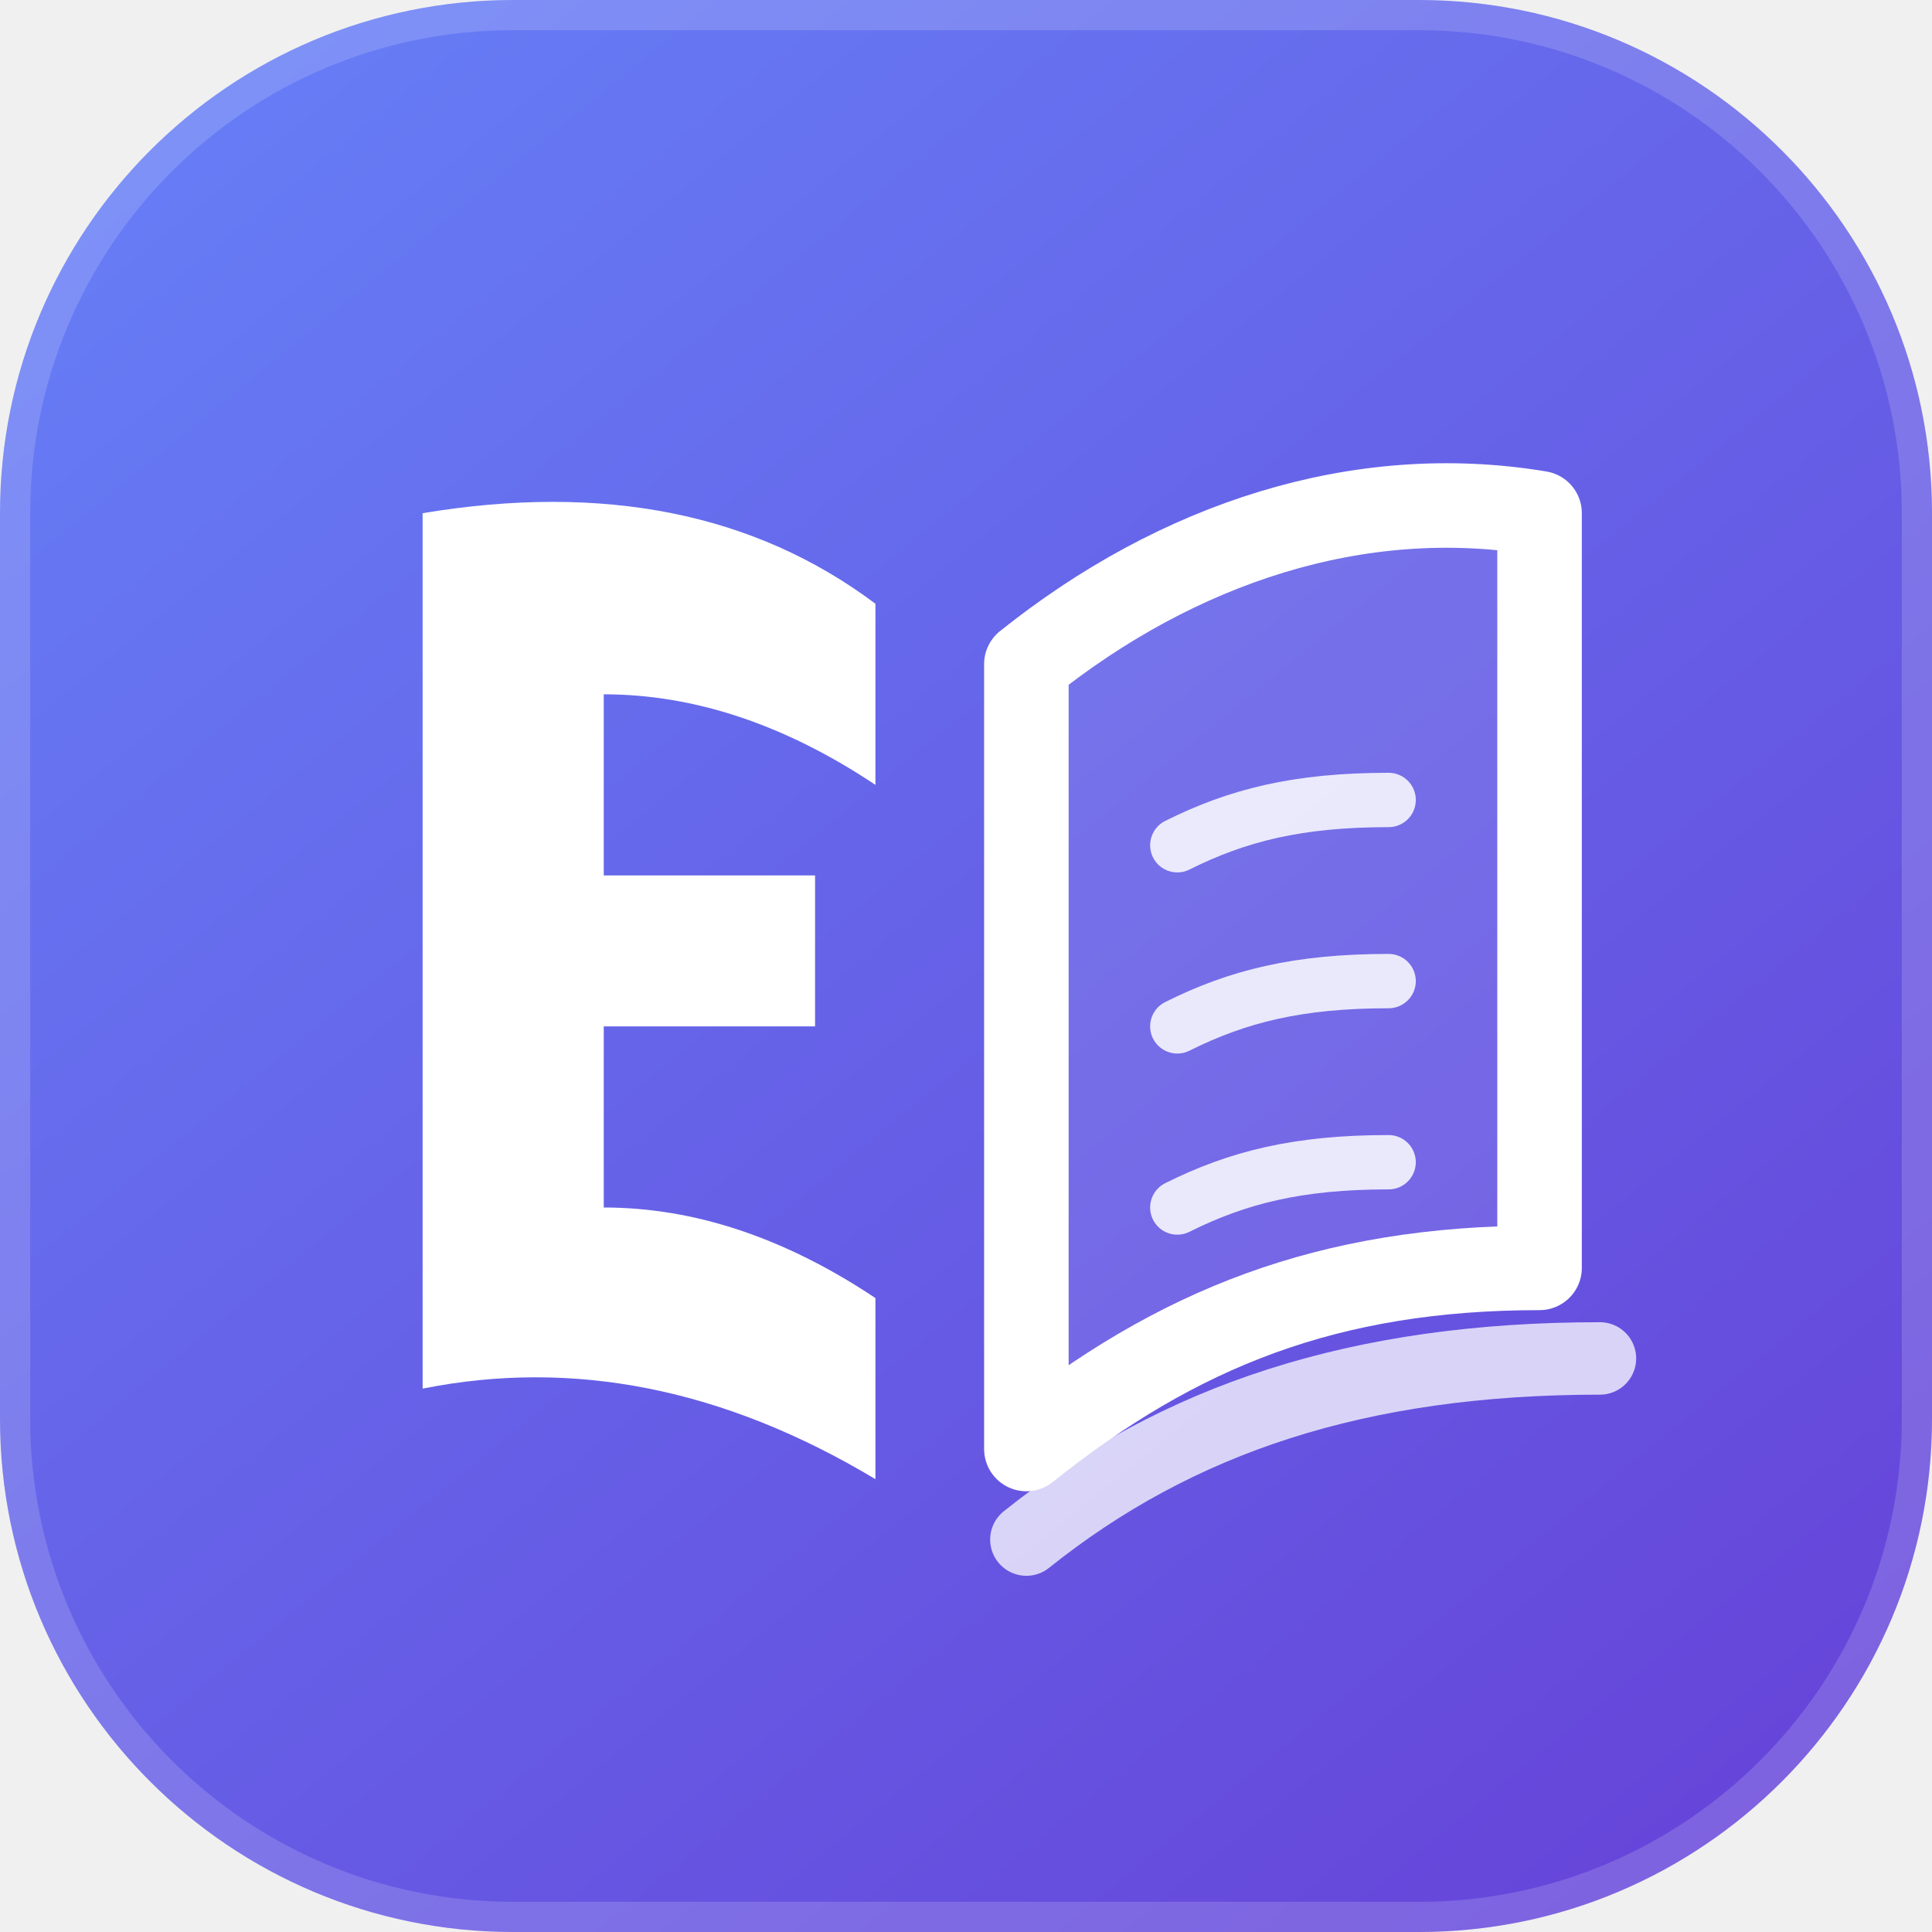
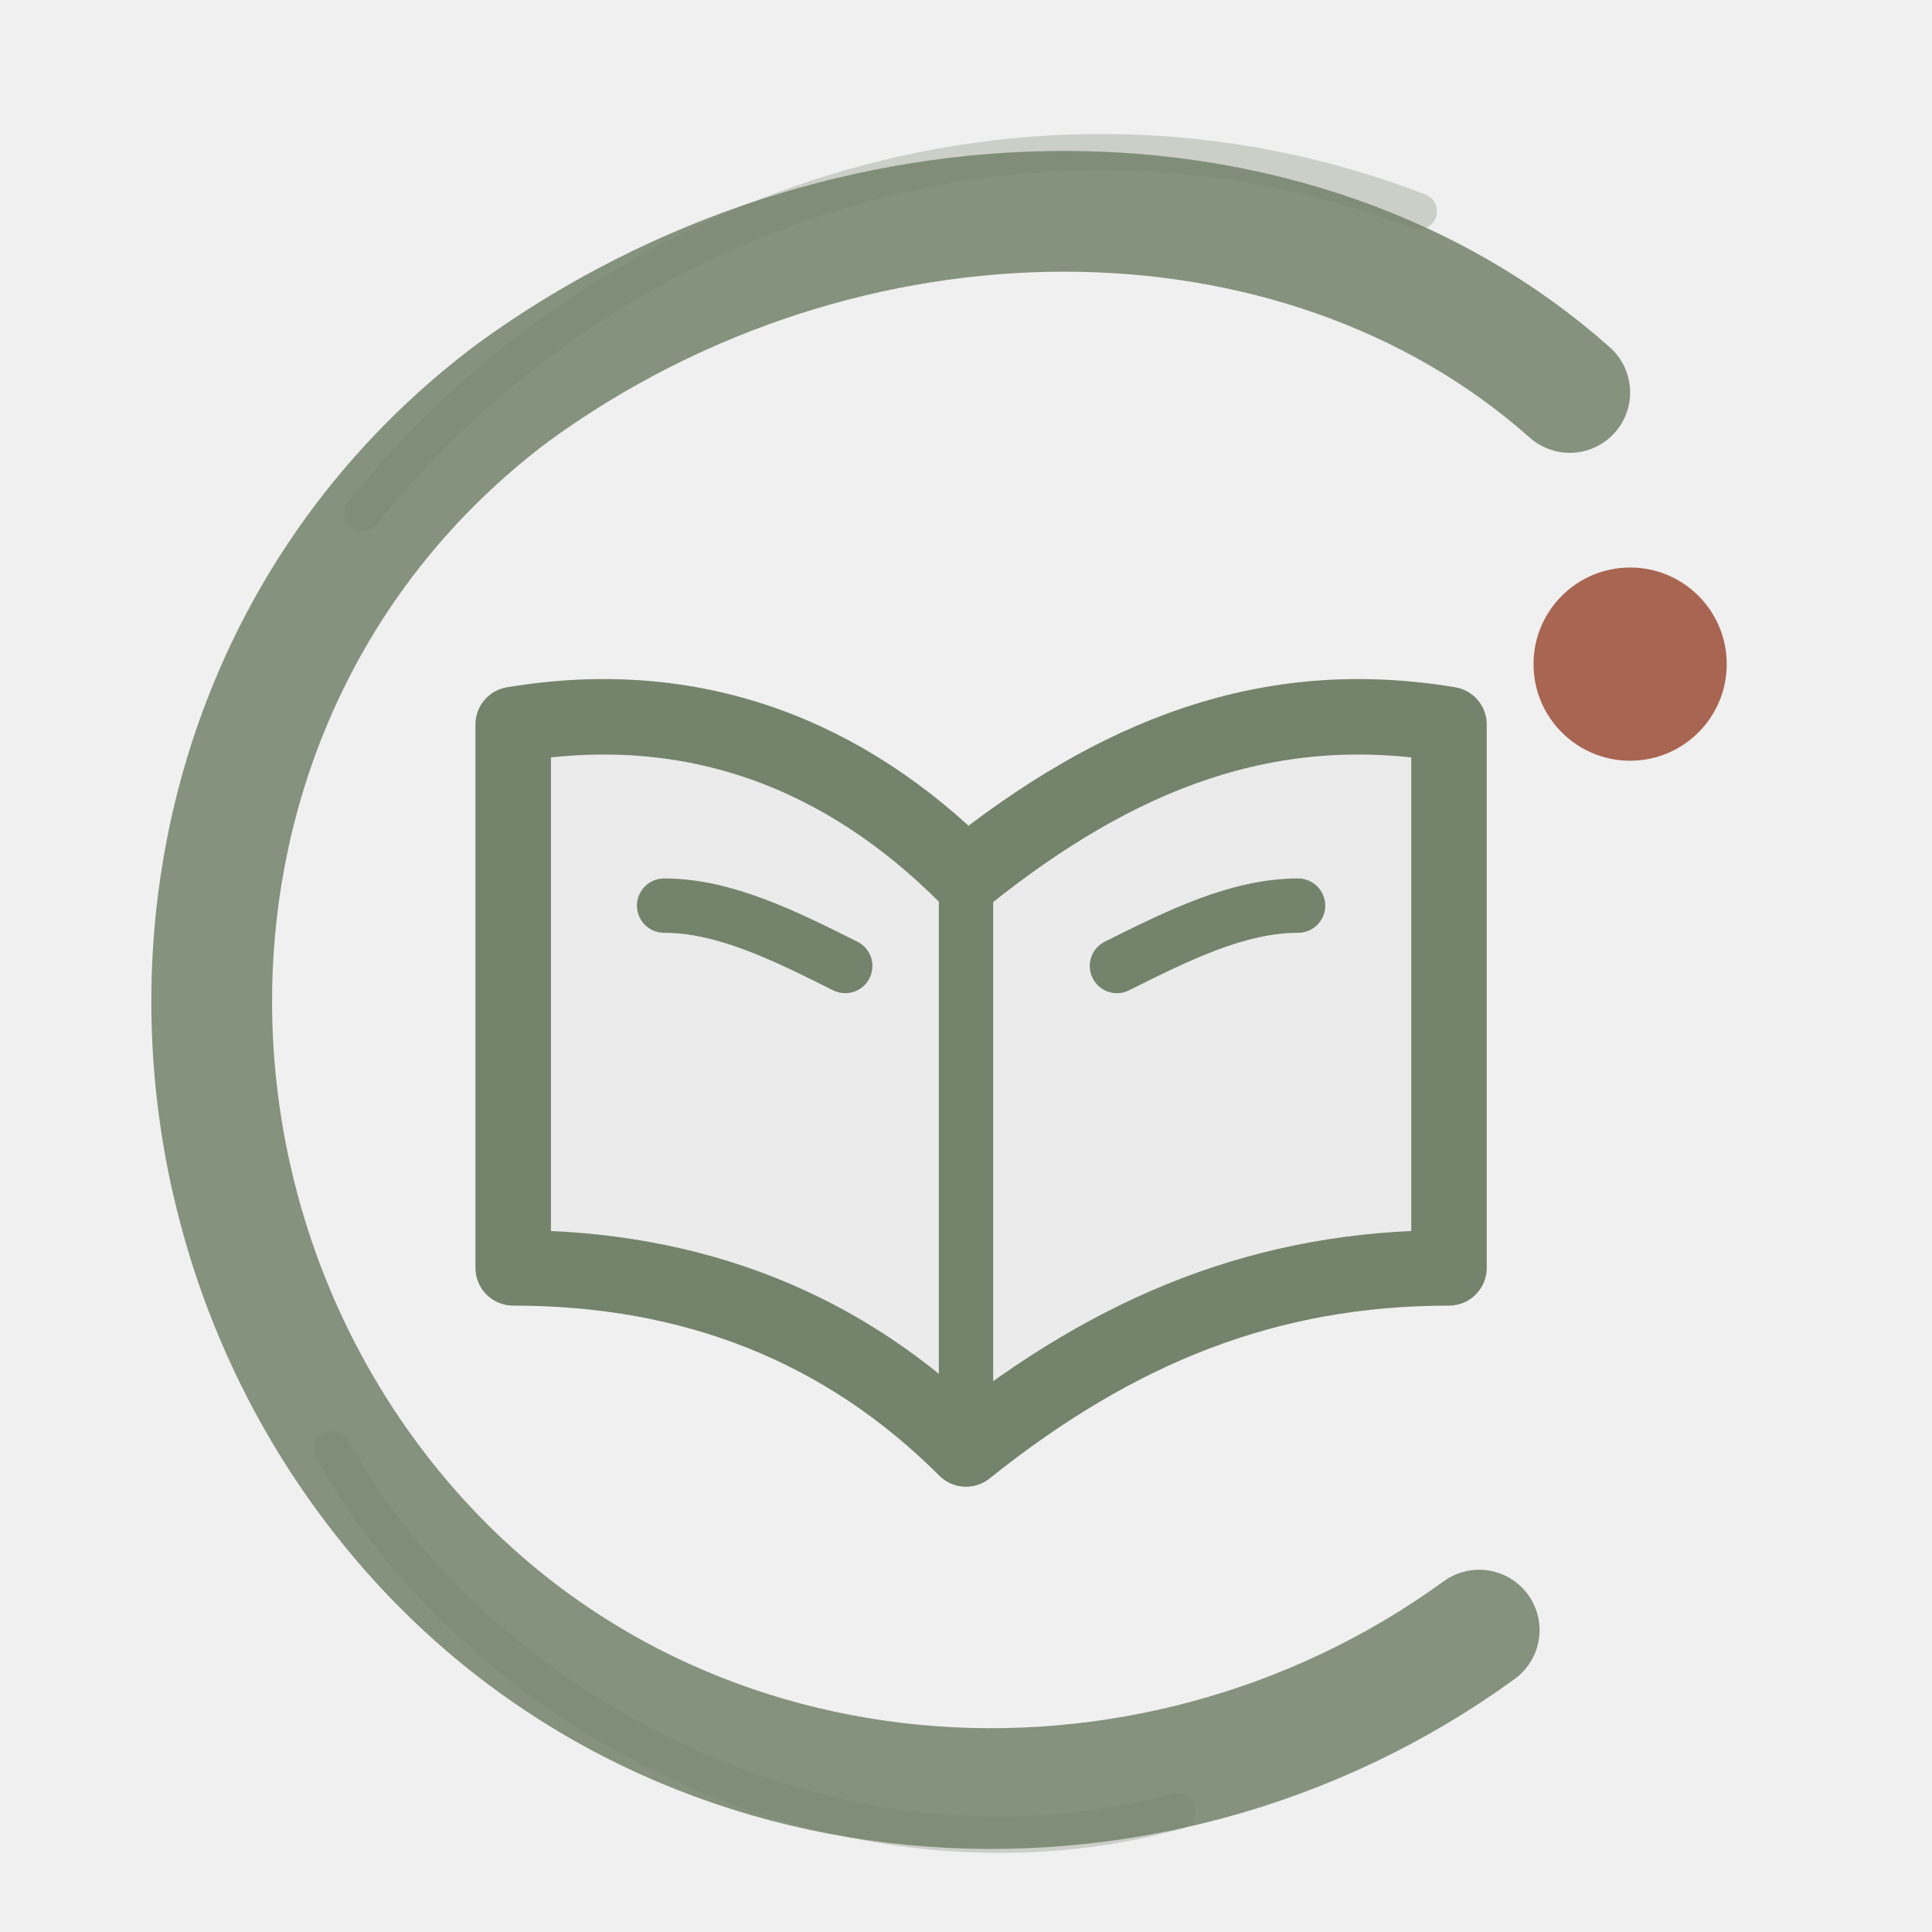
- <svg xmlns="http://www.w3.org/2000/svg" width="64" height="64" viewBox="0 0 64 64" fill="none">
-   <defs>
-     <linearGradient id="eams-book-gradient" x1="8" y1="3" x2="57" y2="63" gradientUnits="userSpaceOnUse">
-       <stop stop-color="#667CF5" />
-       <stop offset="1" stop-color="#6644D9" />
-     </linearGradient>
-   </defs>
-   <rect width="64" height="64" rx="17" fill="url(#eams-book-gradient)" />
-   <rect x=".5" y=".5" width="63" height="63" rx="16.5" stroke="#fff" stroke-opacity=".16" />
-   <path d="M14 17c6-1 11 0 15 3v6c-3-2-6-3-9-3v6h7v5h-7v6c3 0 6 1 9 3v6c-5-3-10-4-15-3V17Z" fill="#fff" />
-   <path d="M34 22c5-4 11-6 17-5v25c-7 0-12 2-17 6V22Z" fill="#fff" fill-opacity=".1" stroke="#fff" stroke-width="2.8" stroke-linejoin="round" />
-   <path d="M34 51c5-4 11-6 19-6" stroke="#fff" stroke-width="2.4" stroke-linecap="round" stroke-opacity=".75" />
-   <path d="M39 28c2-1 4-1.5 7-1.5M39 34c2-1 4-1.5 7-1.5M39 40c2-1 4-1.5 7-1.5" stroke="#fff" stroke-width="1.8" stroke-linecap="round" stroke-opacity=".85" />
+ <svg xmlns="http://www.w3.org/2000/svg" width="64" height="64" viewBox="0 0 64 64" fill="none" style="color:#74836B">
+   <path d="M52 13C43 5 28 5 17 13 5 22 4 39 13 50c9 11 25 12 36 4" stroke="currentColor" stroke-width="4" stroke-linecap="round" opacity=".86" />
+   <path d="M47 7C34 2 20 7 12 17M11 48c5 9 17 15 28 12" stroke="currentColor" stroke-width="1.2" stroke-linecap="round" opacity=".3" />
+   <path d="M17 24c6-1 11 1 15 5 5-4 10-6 16-5v18c-6 0-11 2-16 6-4-4-9-6-15-6V24Z" fill="currentColor" fill-opacity=".05" stroke="currentColor" stroke-width="2.5" stroke-linecap="round" stroke-linejoin="round" />
+   <path d="M32 29v18M22 30c2 0 4 1 6 2m9 0c2-1 4-2 6-2" stroke="currentColor" stroke-width="1.8" stroke-linecap="round" />
+   <circle cx="54" cy="22" r="3.2" fill="#A86552" />
</svg>
